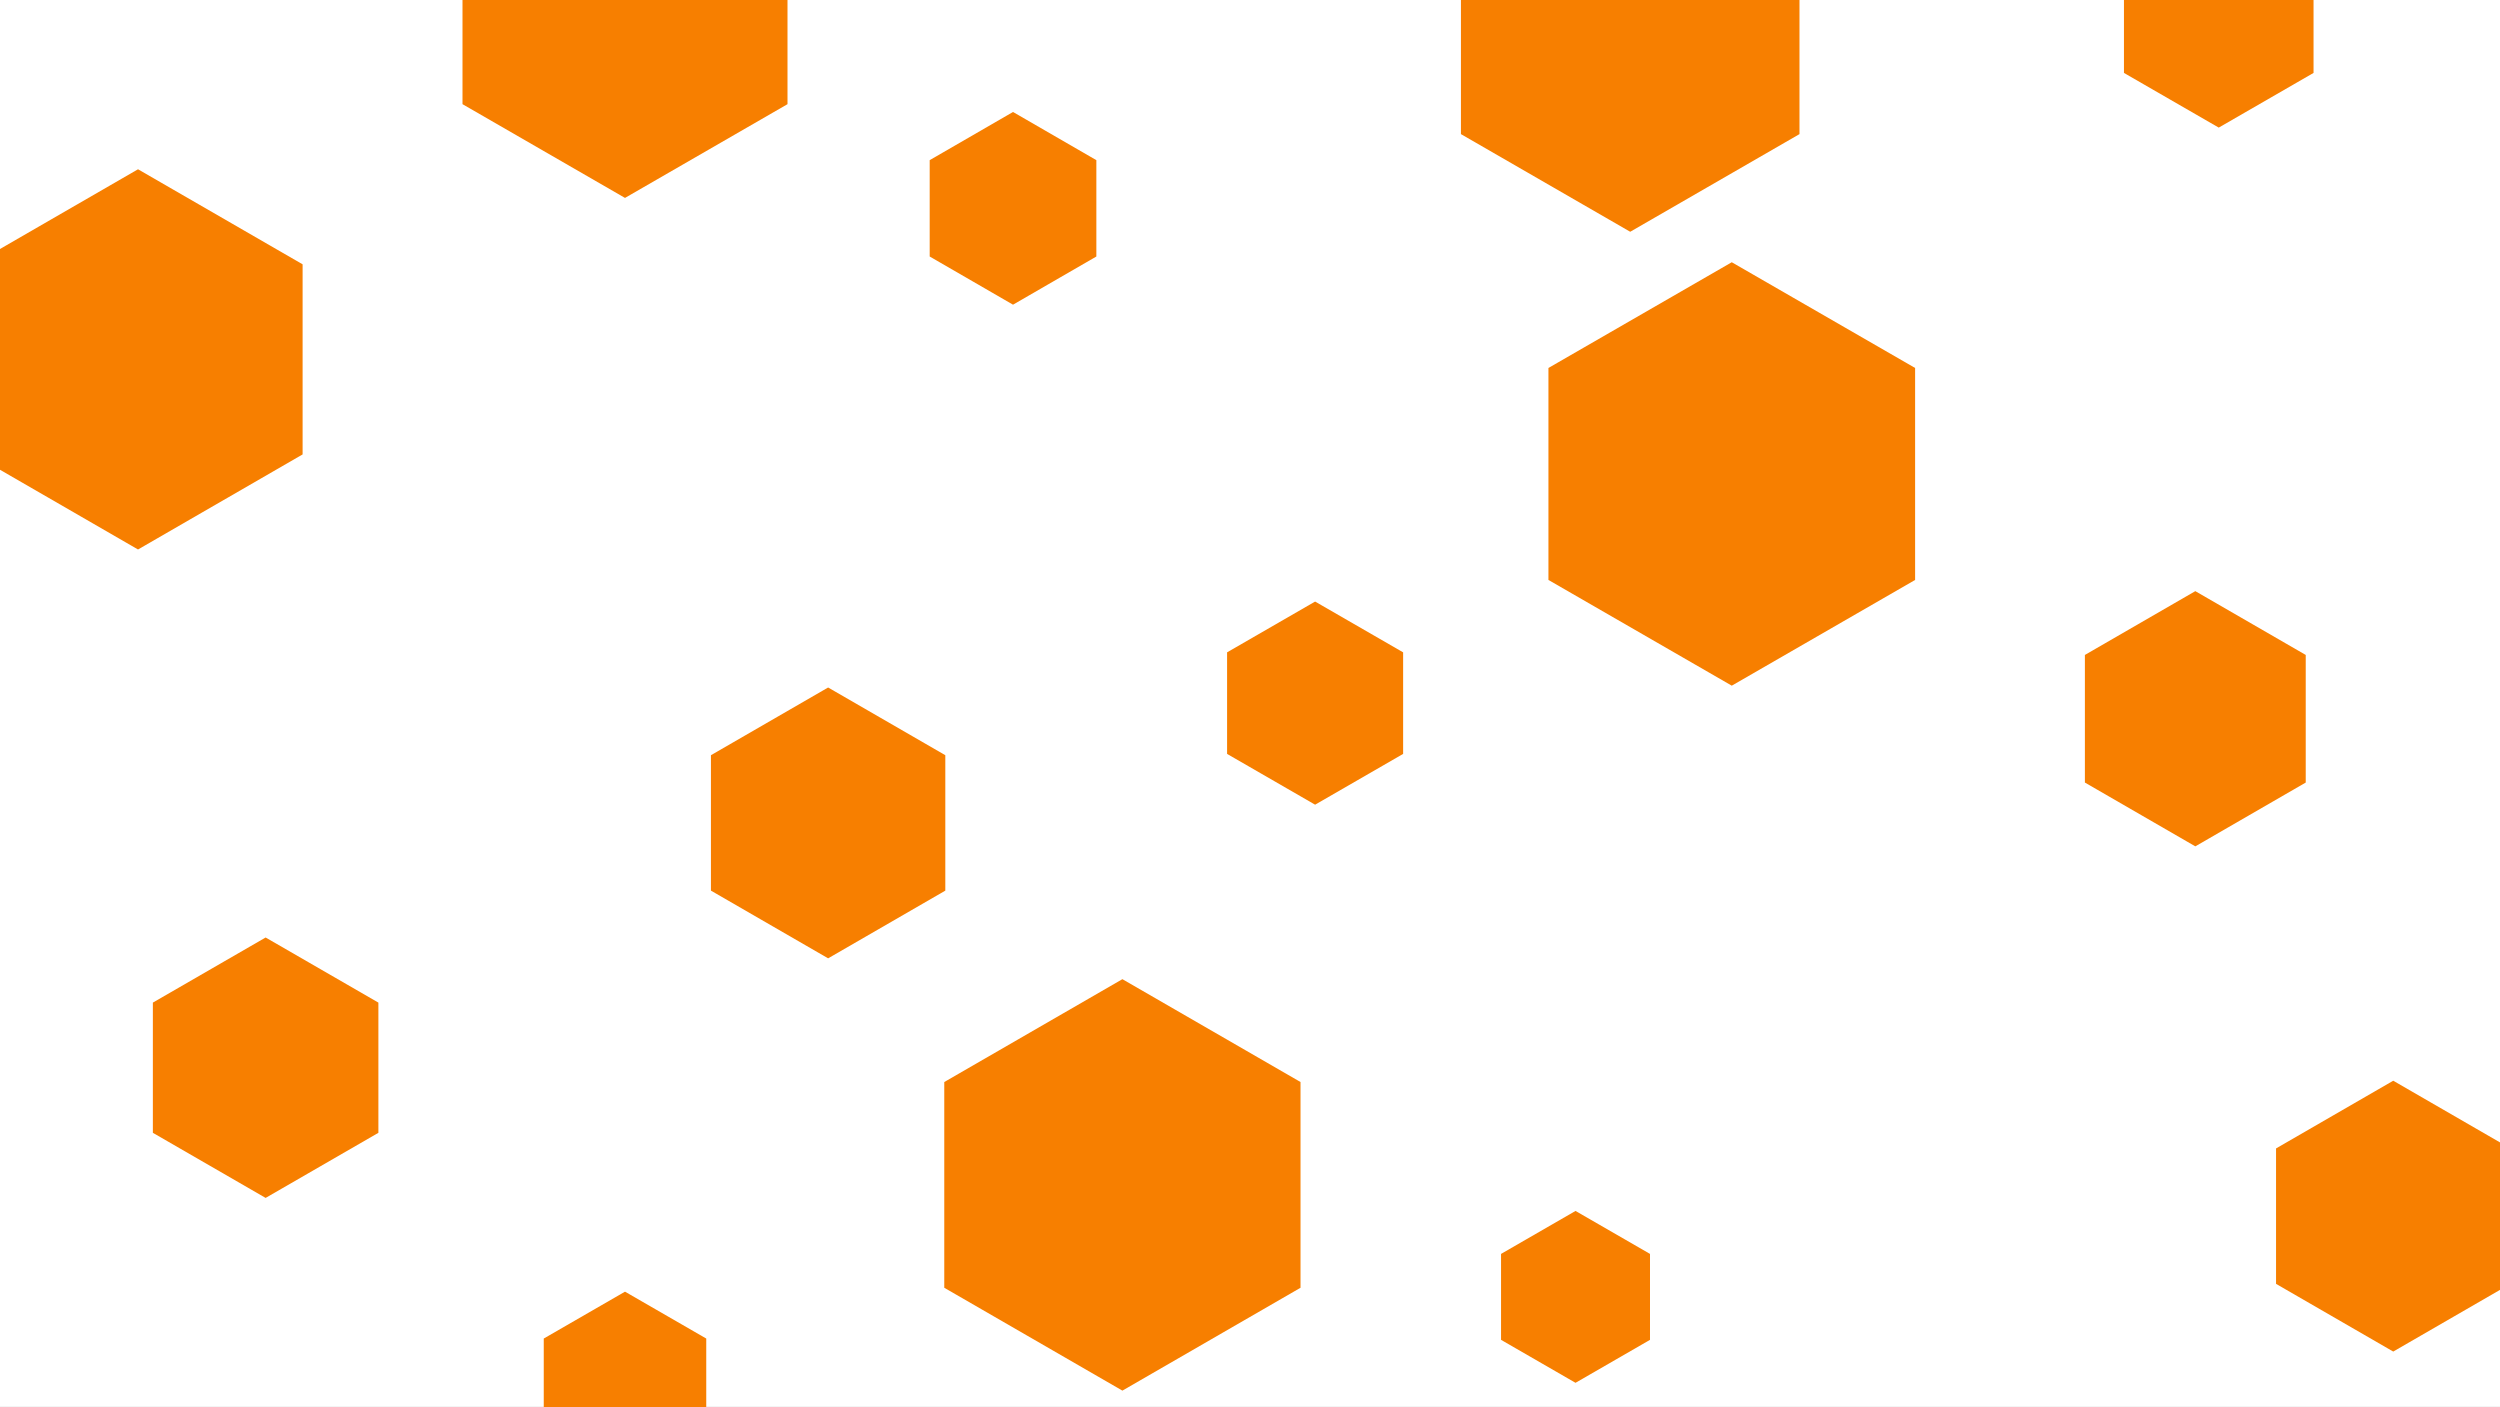
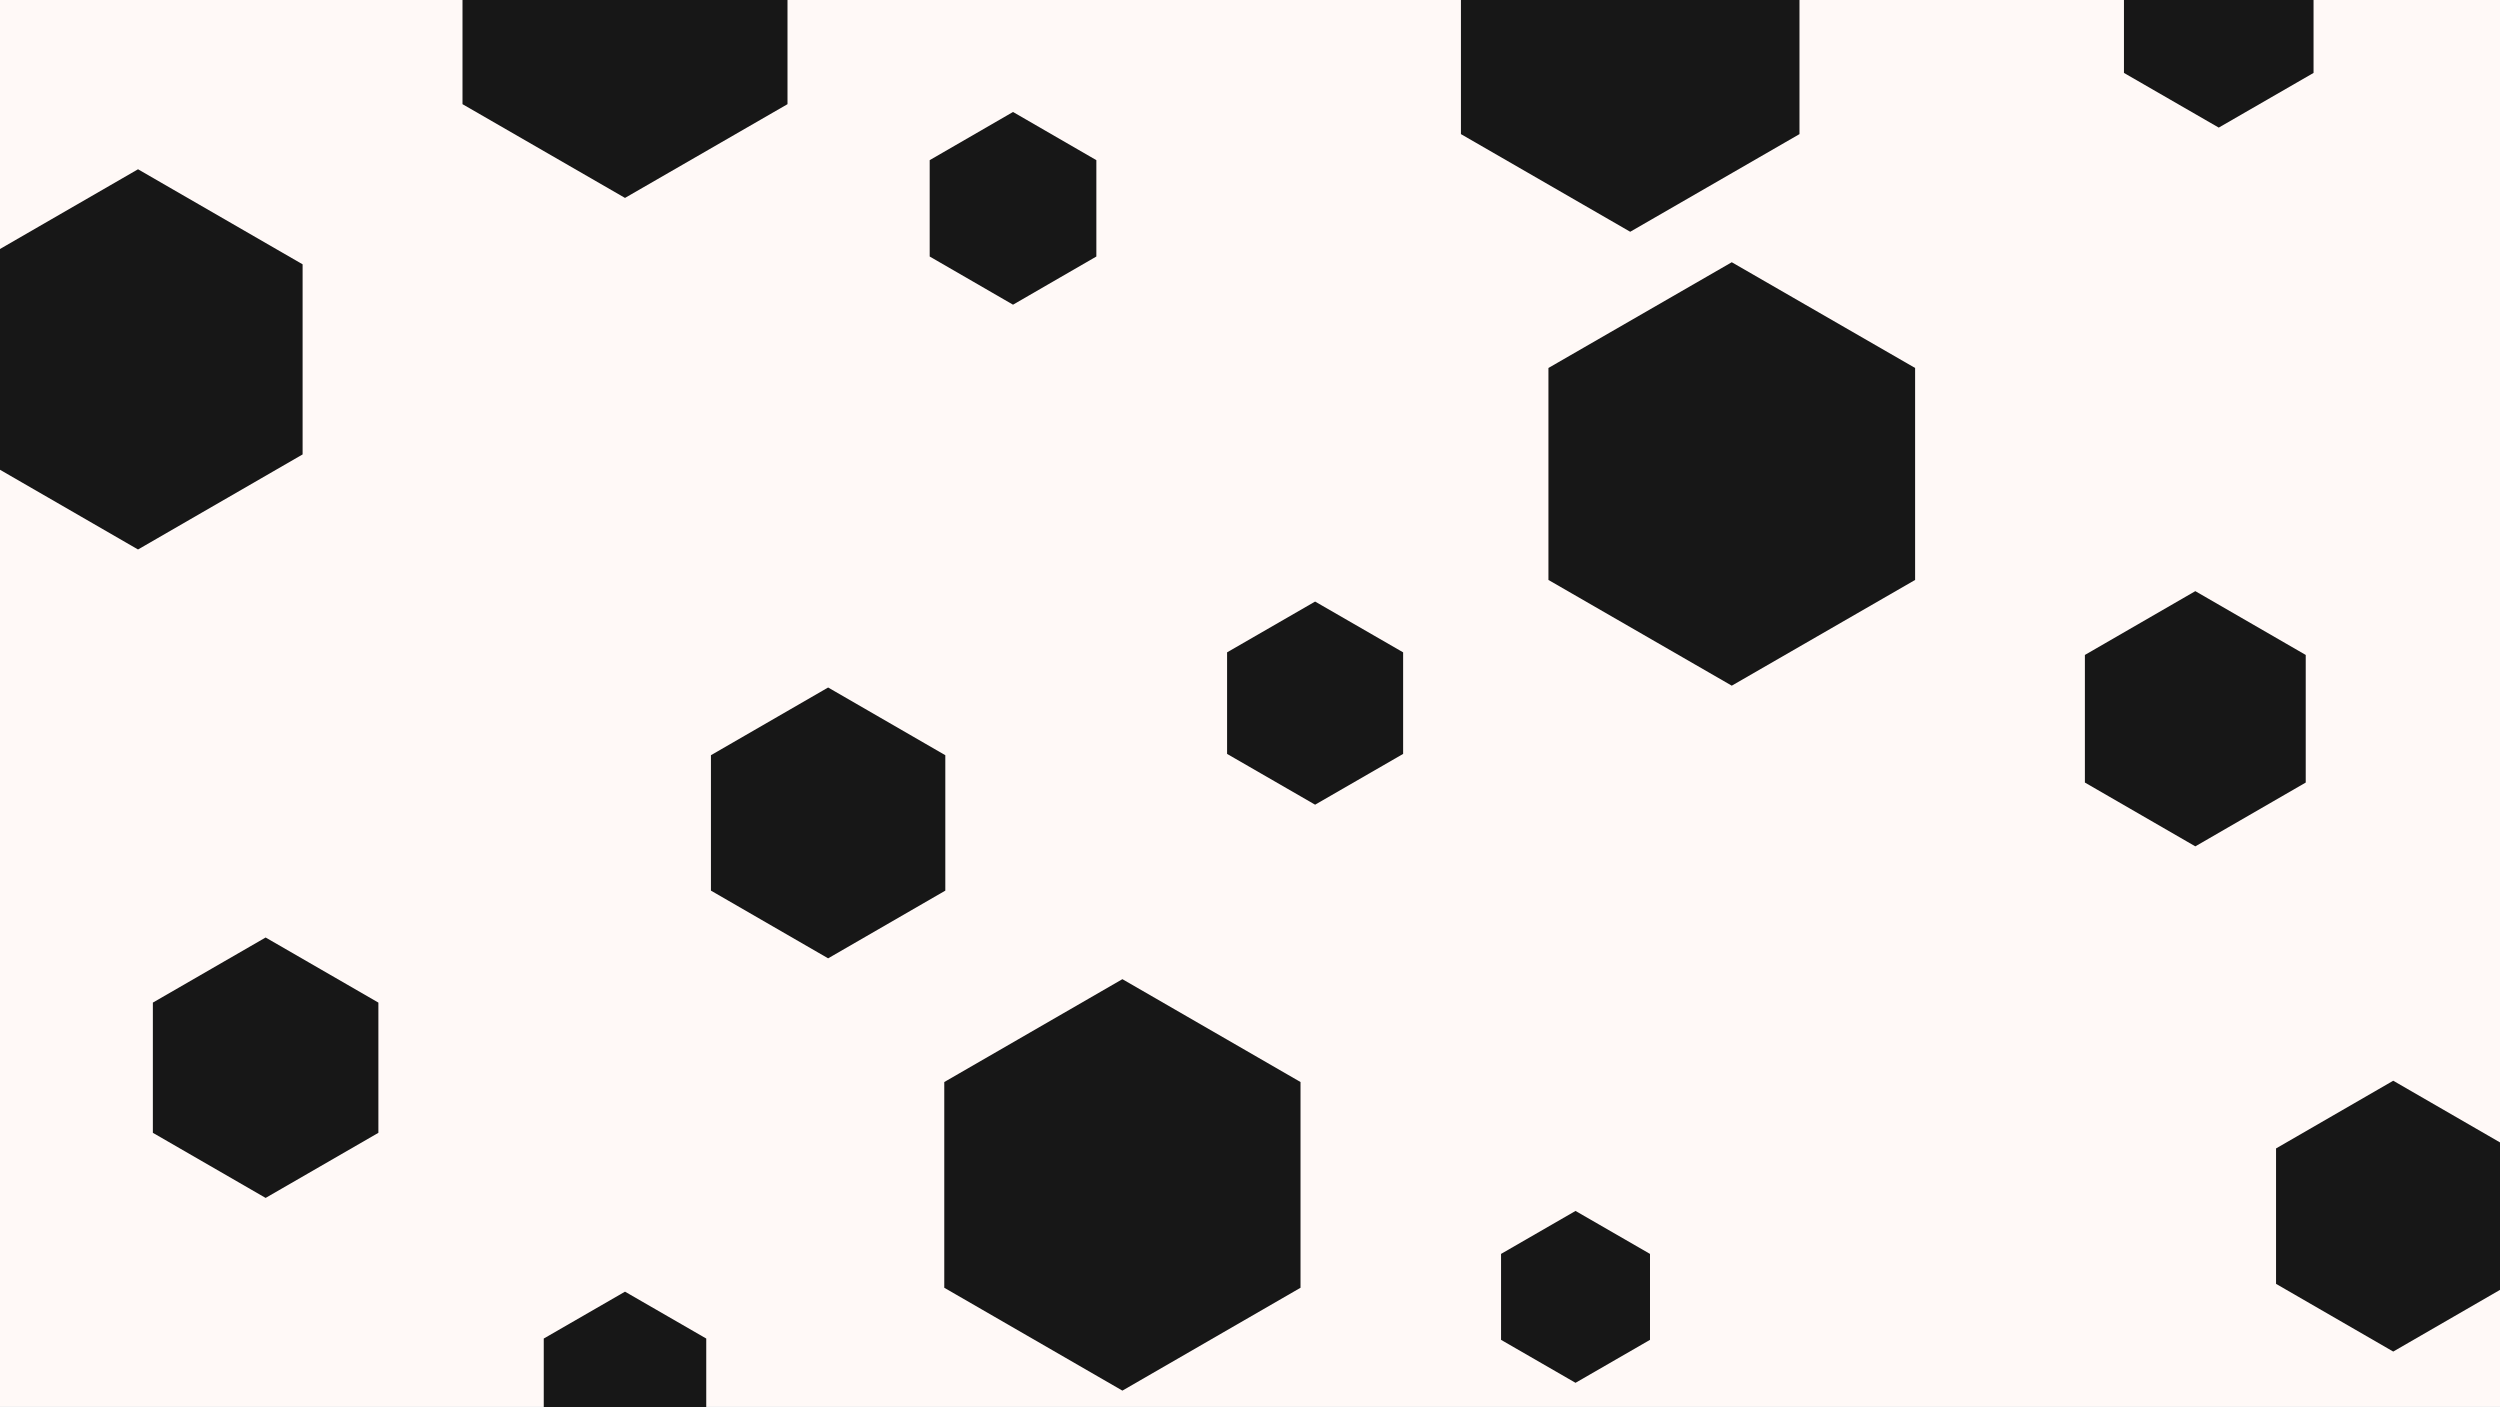
<svg xmlns="http://www.w3.org/2000/svg" id="visual" viewBox="0 0 960 540" width="960" height="540" version="1.1">
-   <rect width="960" height="540" fill="#ffffff" />
+   <rect width="960" height="540" fill="#FFF9F7" />
  <g>
    <g transform="translate(665 182)">
-       <path d="M0 -81.3L70.4 -40.7L70.4 40.7L0 81.3L-70.4 40.7L-70.4 -40.7Z" fill="#F77F00" />
+       <path d="M0 -81.3L70.4 -40.7L70.4 40.7L0 81.3L-70.4 40.7L-70.4 -40.7Z" fill="#171717" />
    </g>
    <g transform="translate(431 455)">
-       <path d="M0 -79L68.4 -39.5L68.4 39.5L0 79L-68.4 39.5L-68.4 -39.5Z" fill="#F77F00" />
+       <path d="M0 -79L68.4 -39.5L68.4 39.5L0 79L-68.4 39.5L-68.4 -39.5Z" fill="#171717" />
    </g>
    <g transform="translate(102 410)">
-       <path d="M0 -50L43.3 -25L43.3 25L0 50L-43.3 25L-43.3 -25Z" fill="#F77F00" />
+       <path d="M0 -50L43.3 -25L43.3 25L0 50L-43.3 25L-43.3 -25Z" fill="#171717" />
    </g>
    <g transform="translate(852 7)">
-       <path d="M0 -42L36.4 -21L36.4 21L0 42L-36.4 21L-36.4 -21Z" fill="#F77F00" />
+       <path d="M0 -42L36.4 -21L36.4 21L0 42L-36.4 21L-36.4 -21Z" fill="#171717" />
    </g>
    <g transform="translate(919 467)">
-       <path d="M0 -52L45 -26L45 26L0 52L-45 26L-45 -26Z" fill="#F77F00" />
+       <path d="M0 -52L45 -26L45 26L0 52L-45 26L-45 -26Z" fill="#171717" />
    </g>
    <g transform="translate(318 316)">
-       <path d="M0 -52L45 -26L45 26L0 52L-45 26L-45 -26Z" fill="#F77F00" />
+       <path d="M0 -52L45 -26L45 26L0 52L-45 26L-45 -26Z" fill="#171717" />
    </g>
    <g transform="translate(605 498)">
-       <path d="M0 -33L28.6 -16.5L28.6 16.5L0 33L-28.6 16.5L-28.6 -16.5Z" fill="#F77F00" />
+       <path d="M0 -33L28.6 -16.5L28.6 16.5L0 33L-28.6 16.5L-28.6 -16.5Z" fill="#171717" />
    </g>
    <g transform="translate(505 270)">
-       <path d="M0 -39L33.8 -19.5L33.8 19.5L0 39L-33.8 19.5L-33.8 -19.5Z" fill="#F77F00" />
+       <path d="M0 -39L33.8 -19.5L33.8 19.5L0 39L-33.8 19.5L-33.8 -19.5Z" fill="#171717" />
    </g>
    <g transform="translate(843 276)">
-       <path d="M0 -49L42.4 -24.5L42.4 24.5L0 49L-42.4 24.5L-42.4 -24.5Z" fill="#F77F00" />
+       <path d="M0 -49L42.4 -24.5L42.4 24.5L0 49L-42.4 24.5L-42.4 -24.5Z" fill="#171717" />
    </g>
    <g transform="translate(240 4)">
-       <path d="M0 -72L62.4 -36L62.4 36L0 72L-62.4 36L-62.4 -36Z" fill="#F77F00" />
+       <path d="M0 -72L62.4 -36L62.4 36L0 72L-62.4 36L-62.4 -36Z" fill="#171717" />
    </g>
    <g transform="translate(53 138)">
-       <path d="M0 -73L63.2 -36.5L63.2 36.5L0 73L-63.2 36.5L-63.2 -36.5Z" fill="#F77F00" />
+       <path d="M0 -73L63.2 -36.5L63.2 36.5L0 73L-63.2 36.5L-63.2 -36.5Z" fill="#171717" />
    </g>
    <g transform="translate(389 80)">
-       <path d="M0 -37L32 -18.5L32 18.5L0 37L-32 18.5L-32 -18.5Z" fill="#F77F00" />
+       <path d="M0 -37L32 -18.5L32 18.5L0 37L-32 18.5L-32 -18.5Z" fill="#171717" />
    </g>
    <g transform="translate(240 532)">
-       <path d="M0 -36L31.2 -18L31.2 18L0 36L-31.2 18L-31.2 -18Z" fill="#F77F00" />
+       <path d="M0 -36L31.2 -18L31.2 18L0 36L-31.2 18L-31.2 -18Z" fill="#171717" />
    </g>
    <g transform="translate(626 14)">
-       <path d="M0 -75L65 -37.5L65 37.5L0 75L-65 37.5L-65 -37.5Z" fill="#F77F00" />
+       <path d="M0 -75L65 -37.5L65 37.5L0 75L-65 37.5L-65 -37.5Z" fill="#171717" />
    </g>
  </g>
</svg>
